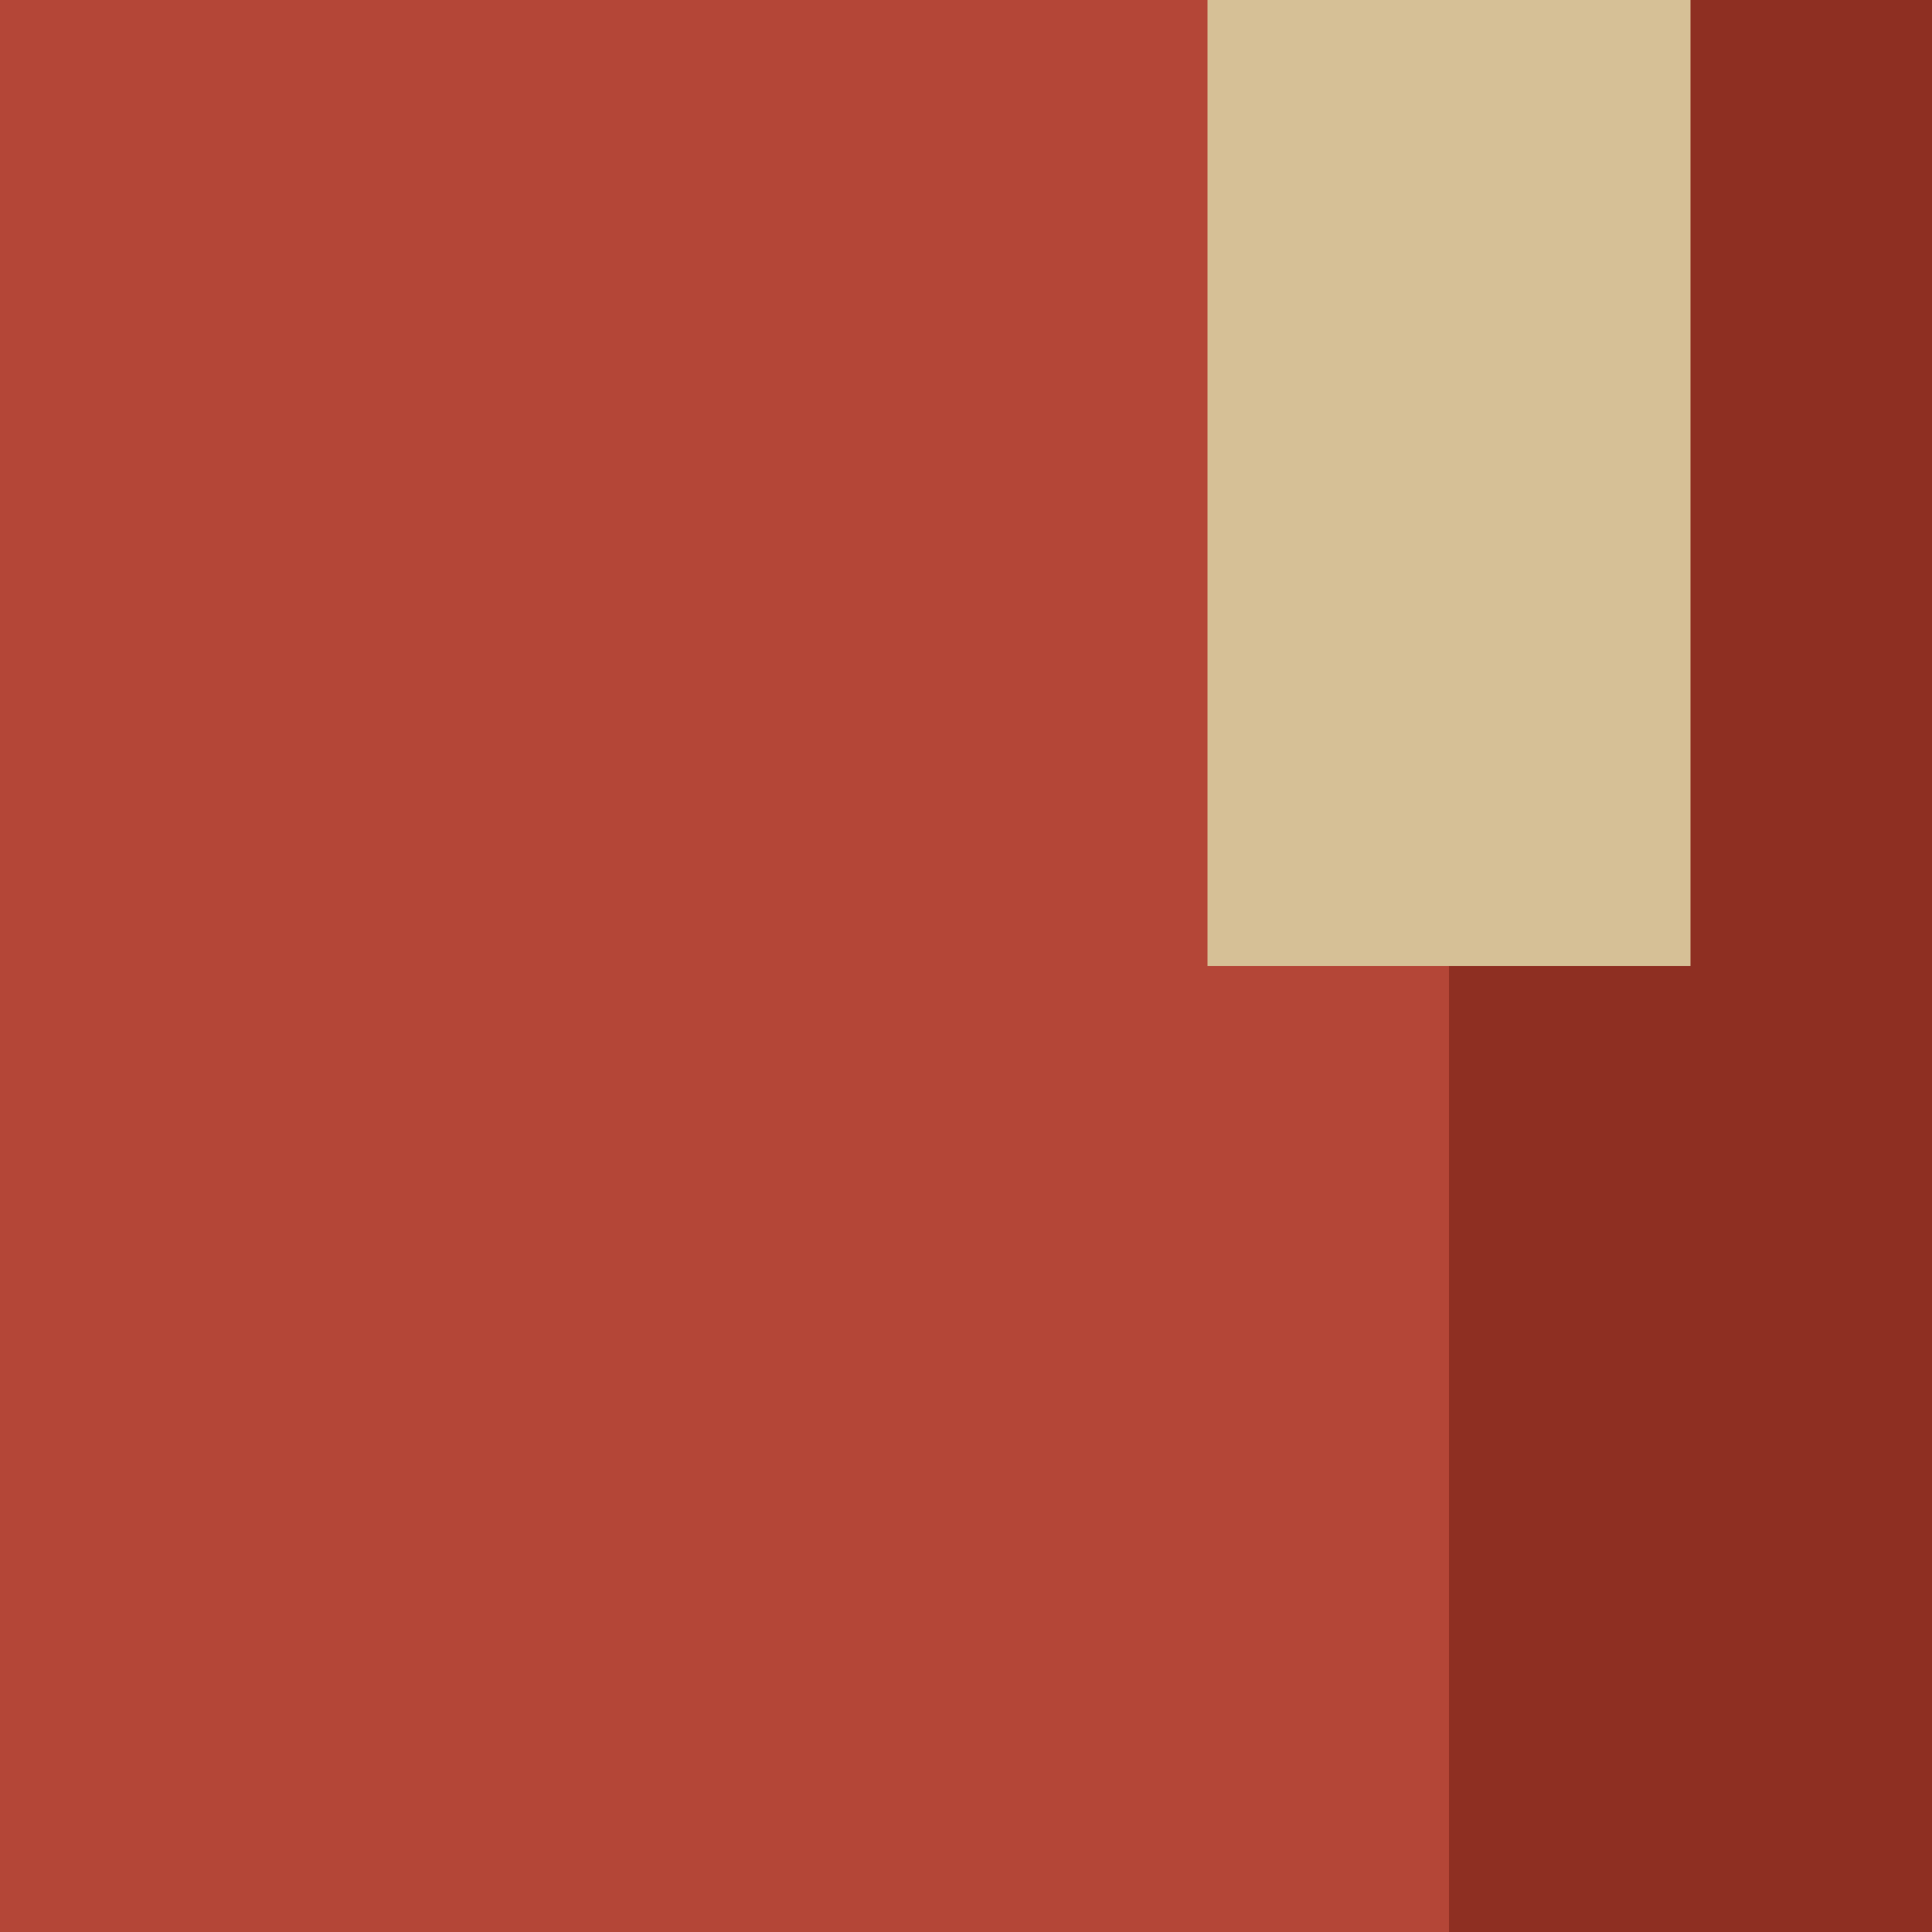
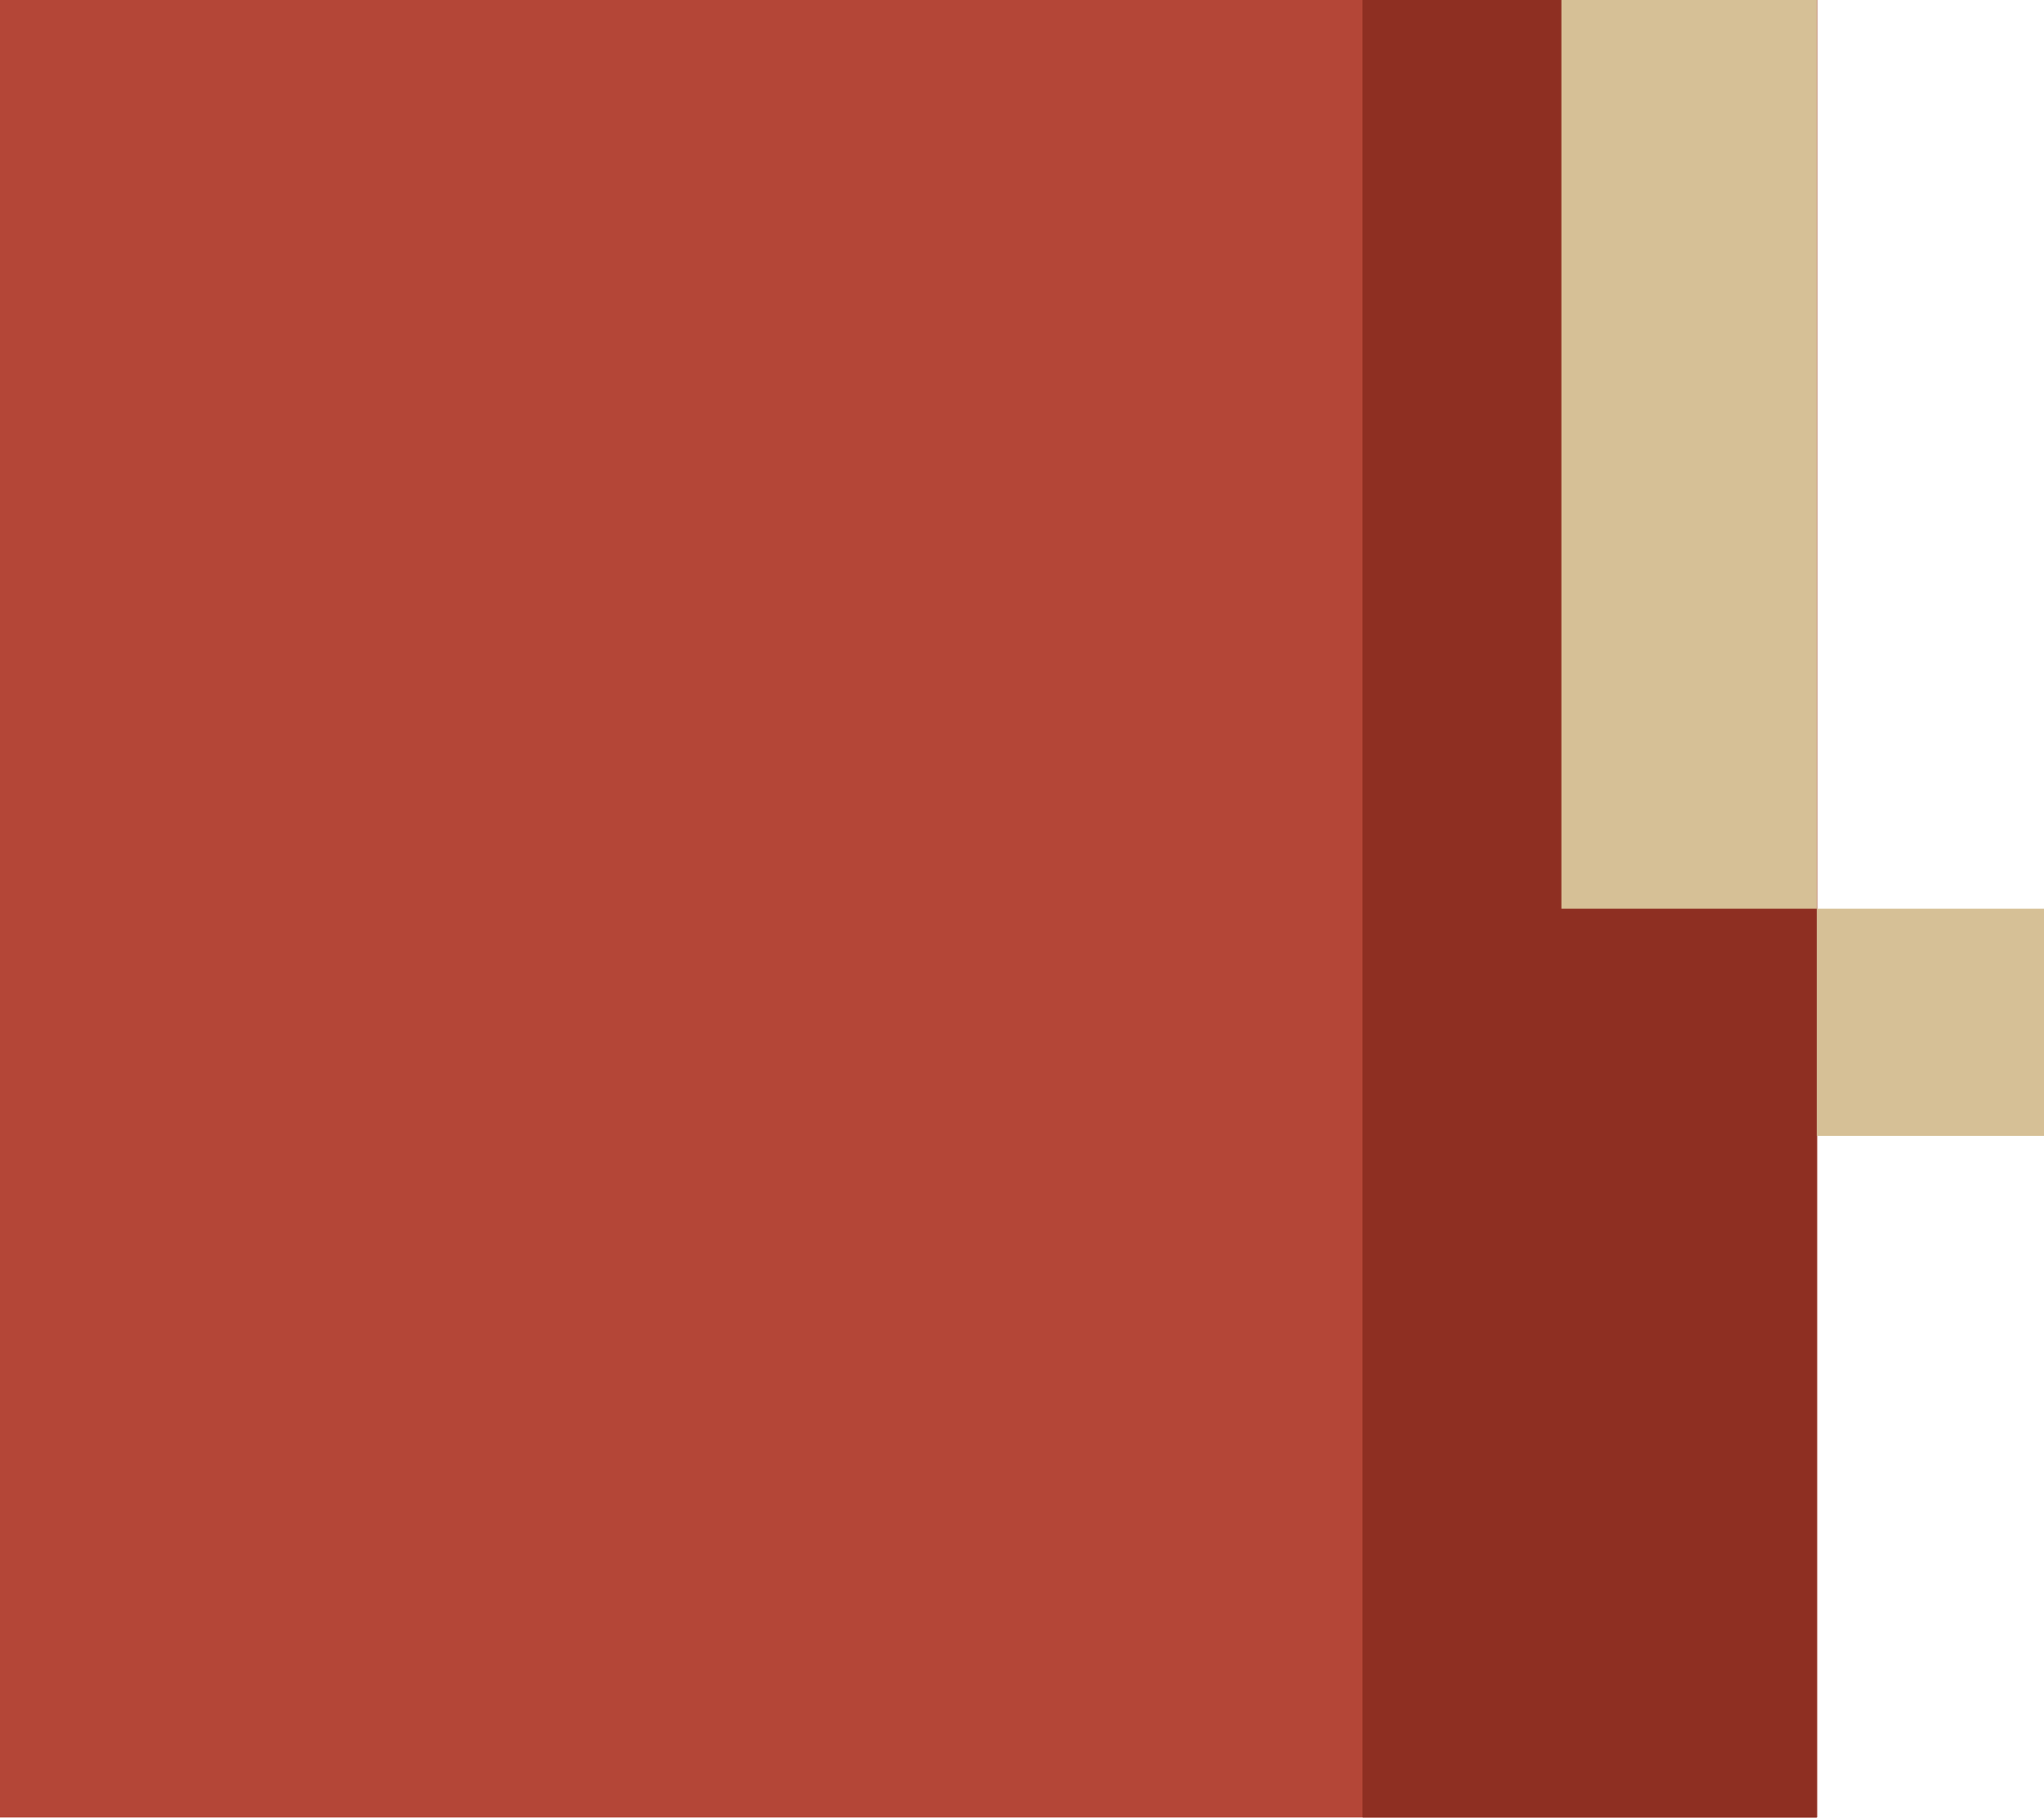
- <svg xmlns="http://www.w3.org/2000/svg" width="128" height="128" viewBox="0 0 128 128" fill="none">
+ <svg xmlns="http://www.w3.org/2000/svg" width="144" height="128" viewBox="0 0 144 128" fill="none">
  <path d="M128 0H-7.62939e-06V128H128V0Z" fill="#B44637" />
  <path d="M128 0H-7.62939e-06V128H128V0Z" fill="#B44637" />
  <path d="M128 0H96V128H128V0Z" fill="#8E2F22" />
  <path d="M128 0H96V128H128V0Z" fill="#8E2F22" />
-   <path d="M112 0H80V64H112V0Z" fill="#D6C096" />
+   <path d="M110 0H128V64H110V0Z" fill="#D6C096" />
+   <path d="M128 64H144V80H128V64Z" fill="#D6C096" />
</svg>
